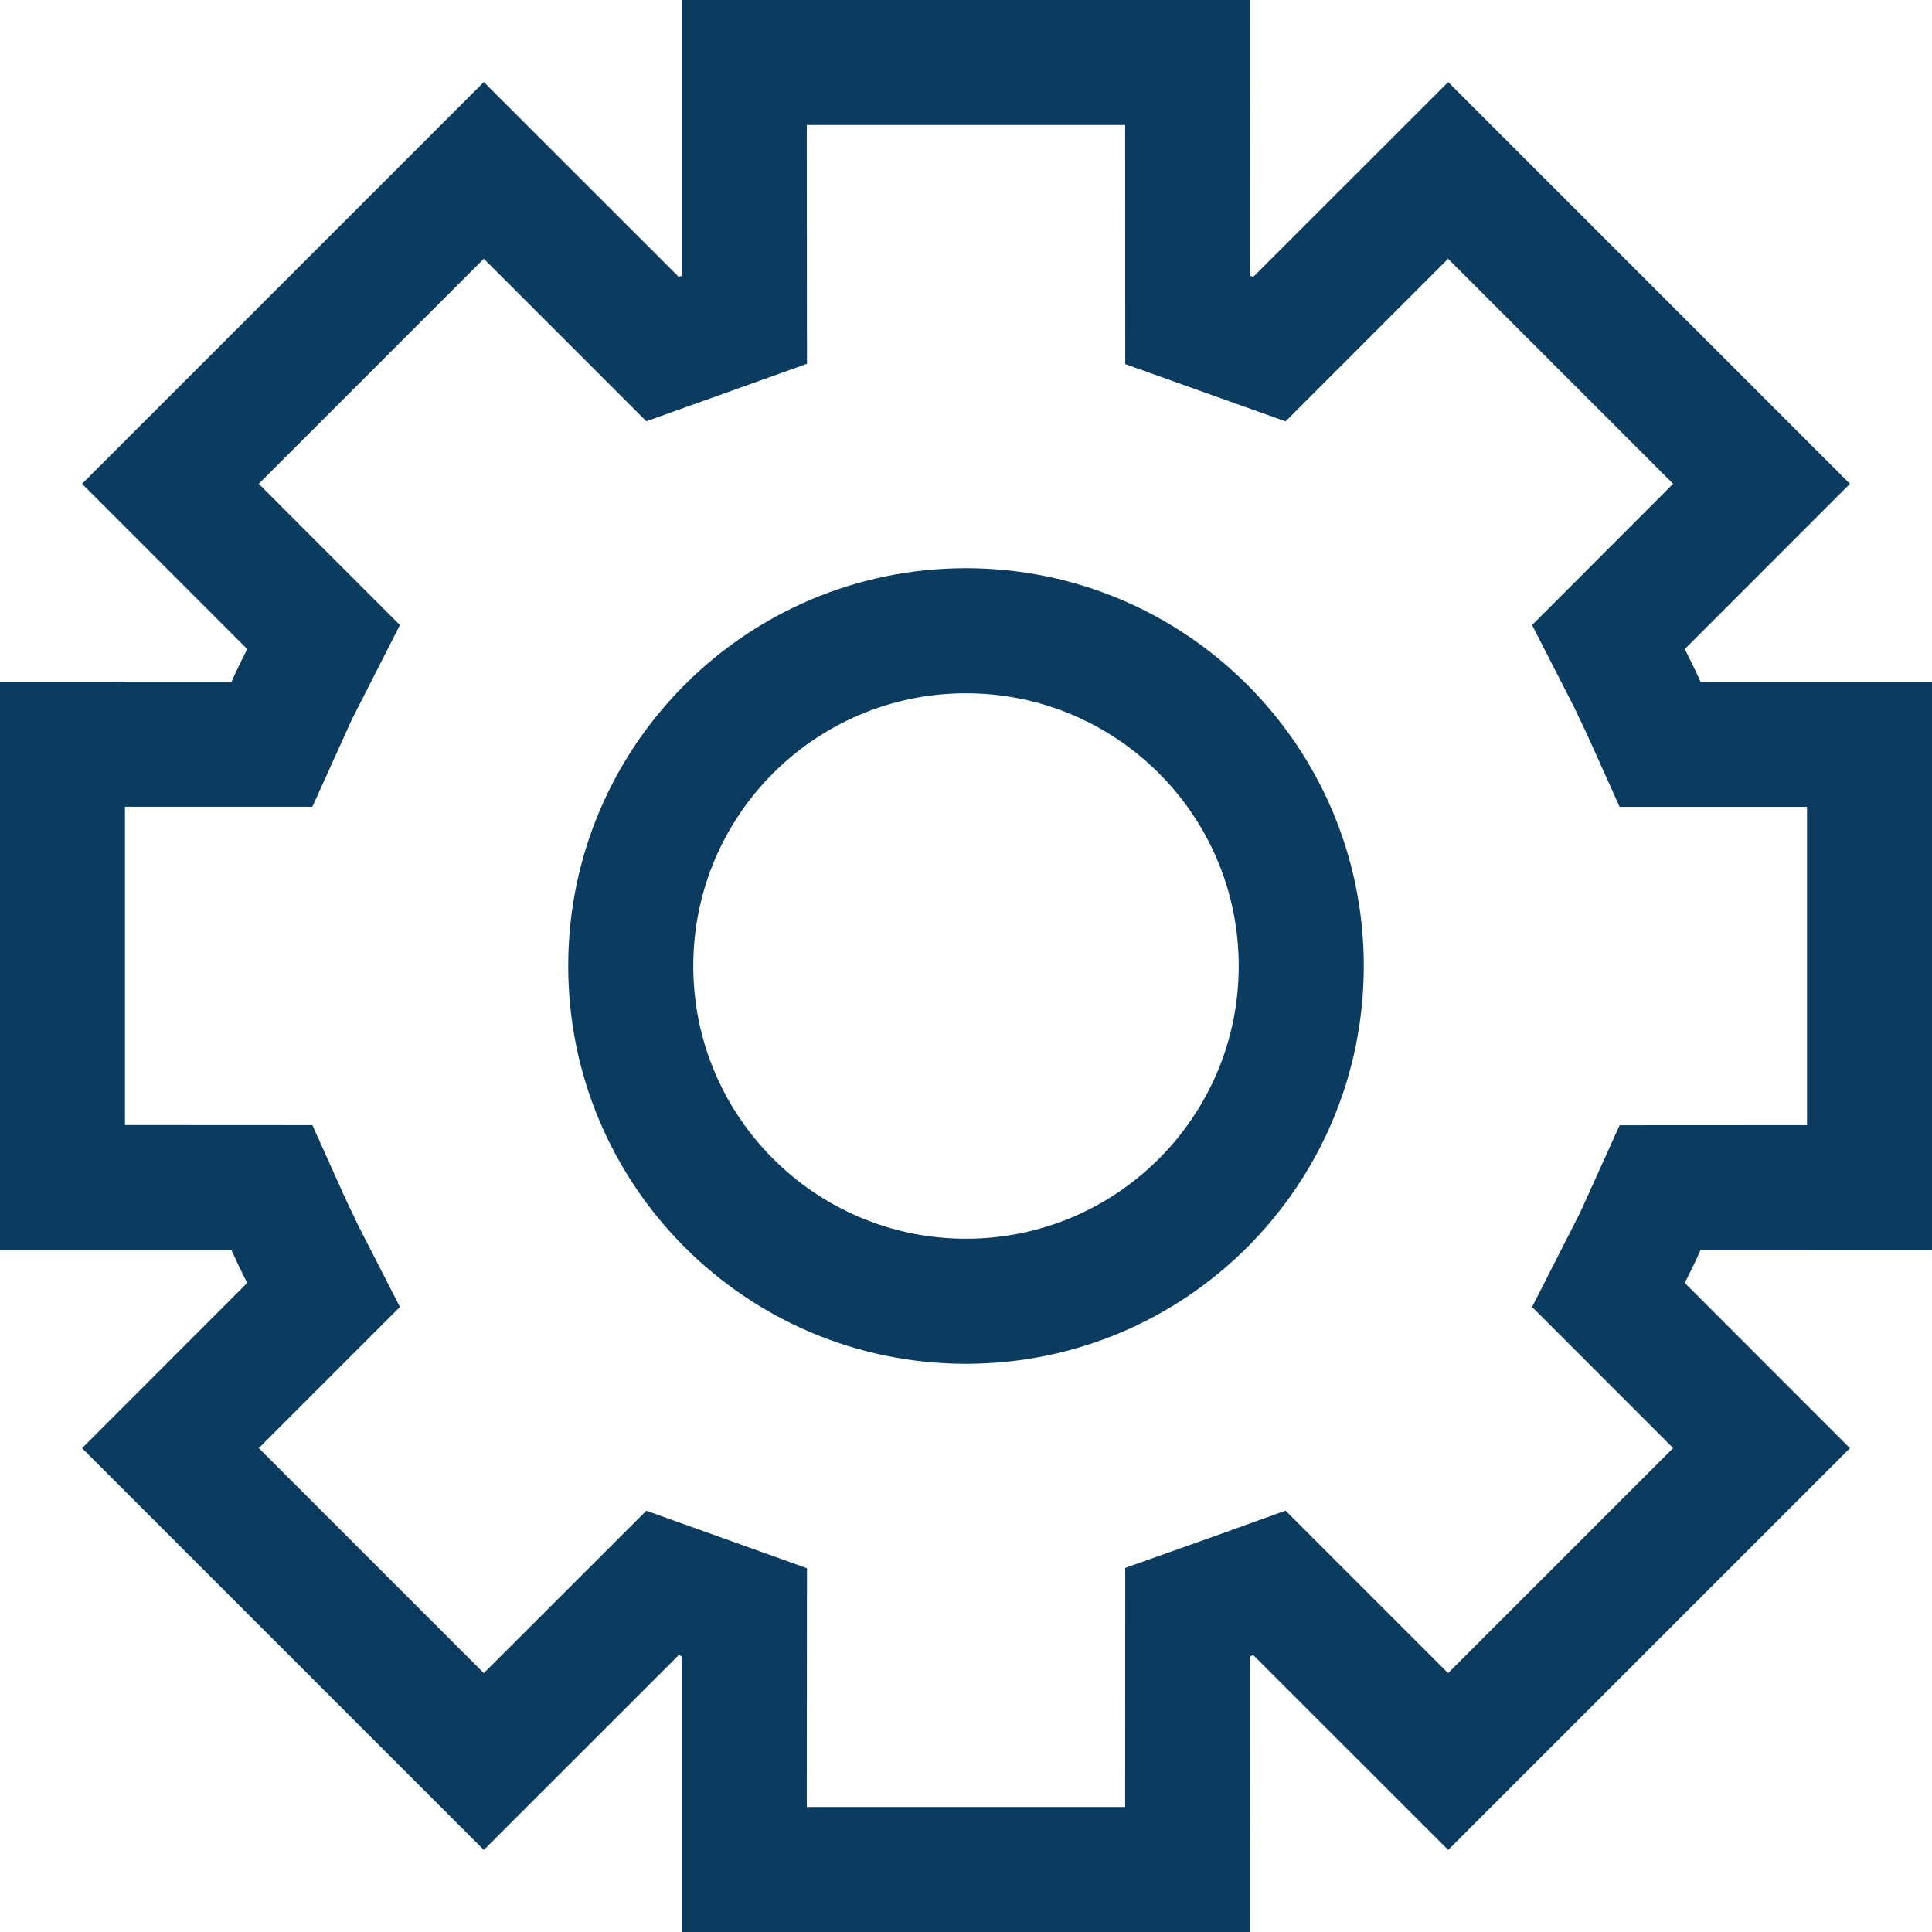
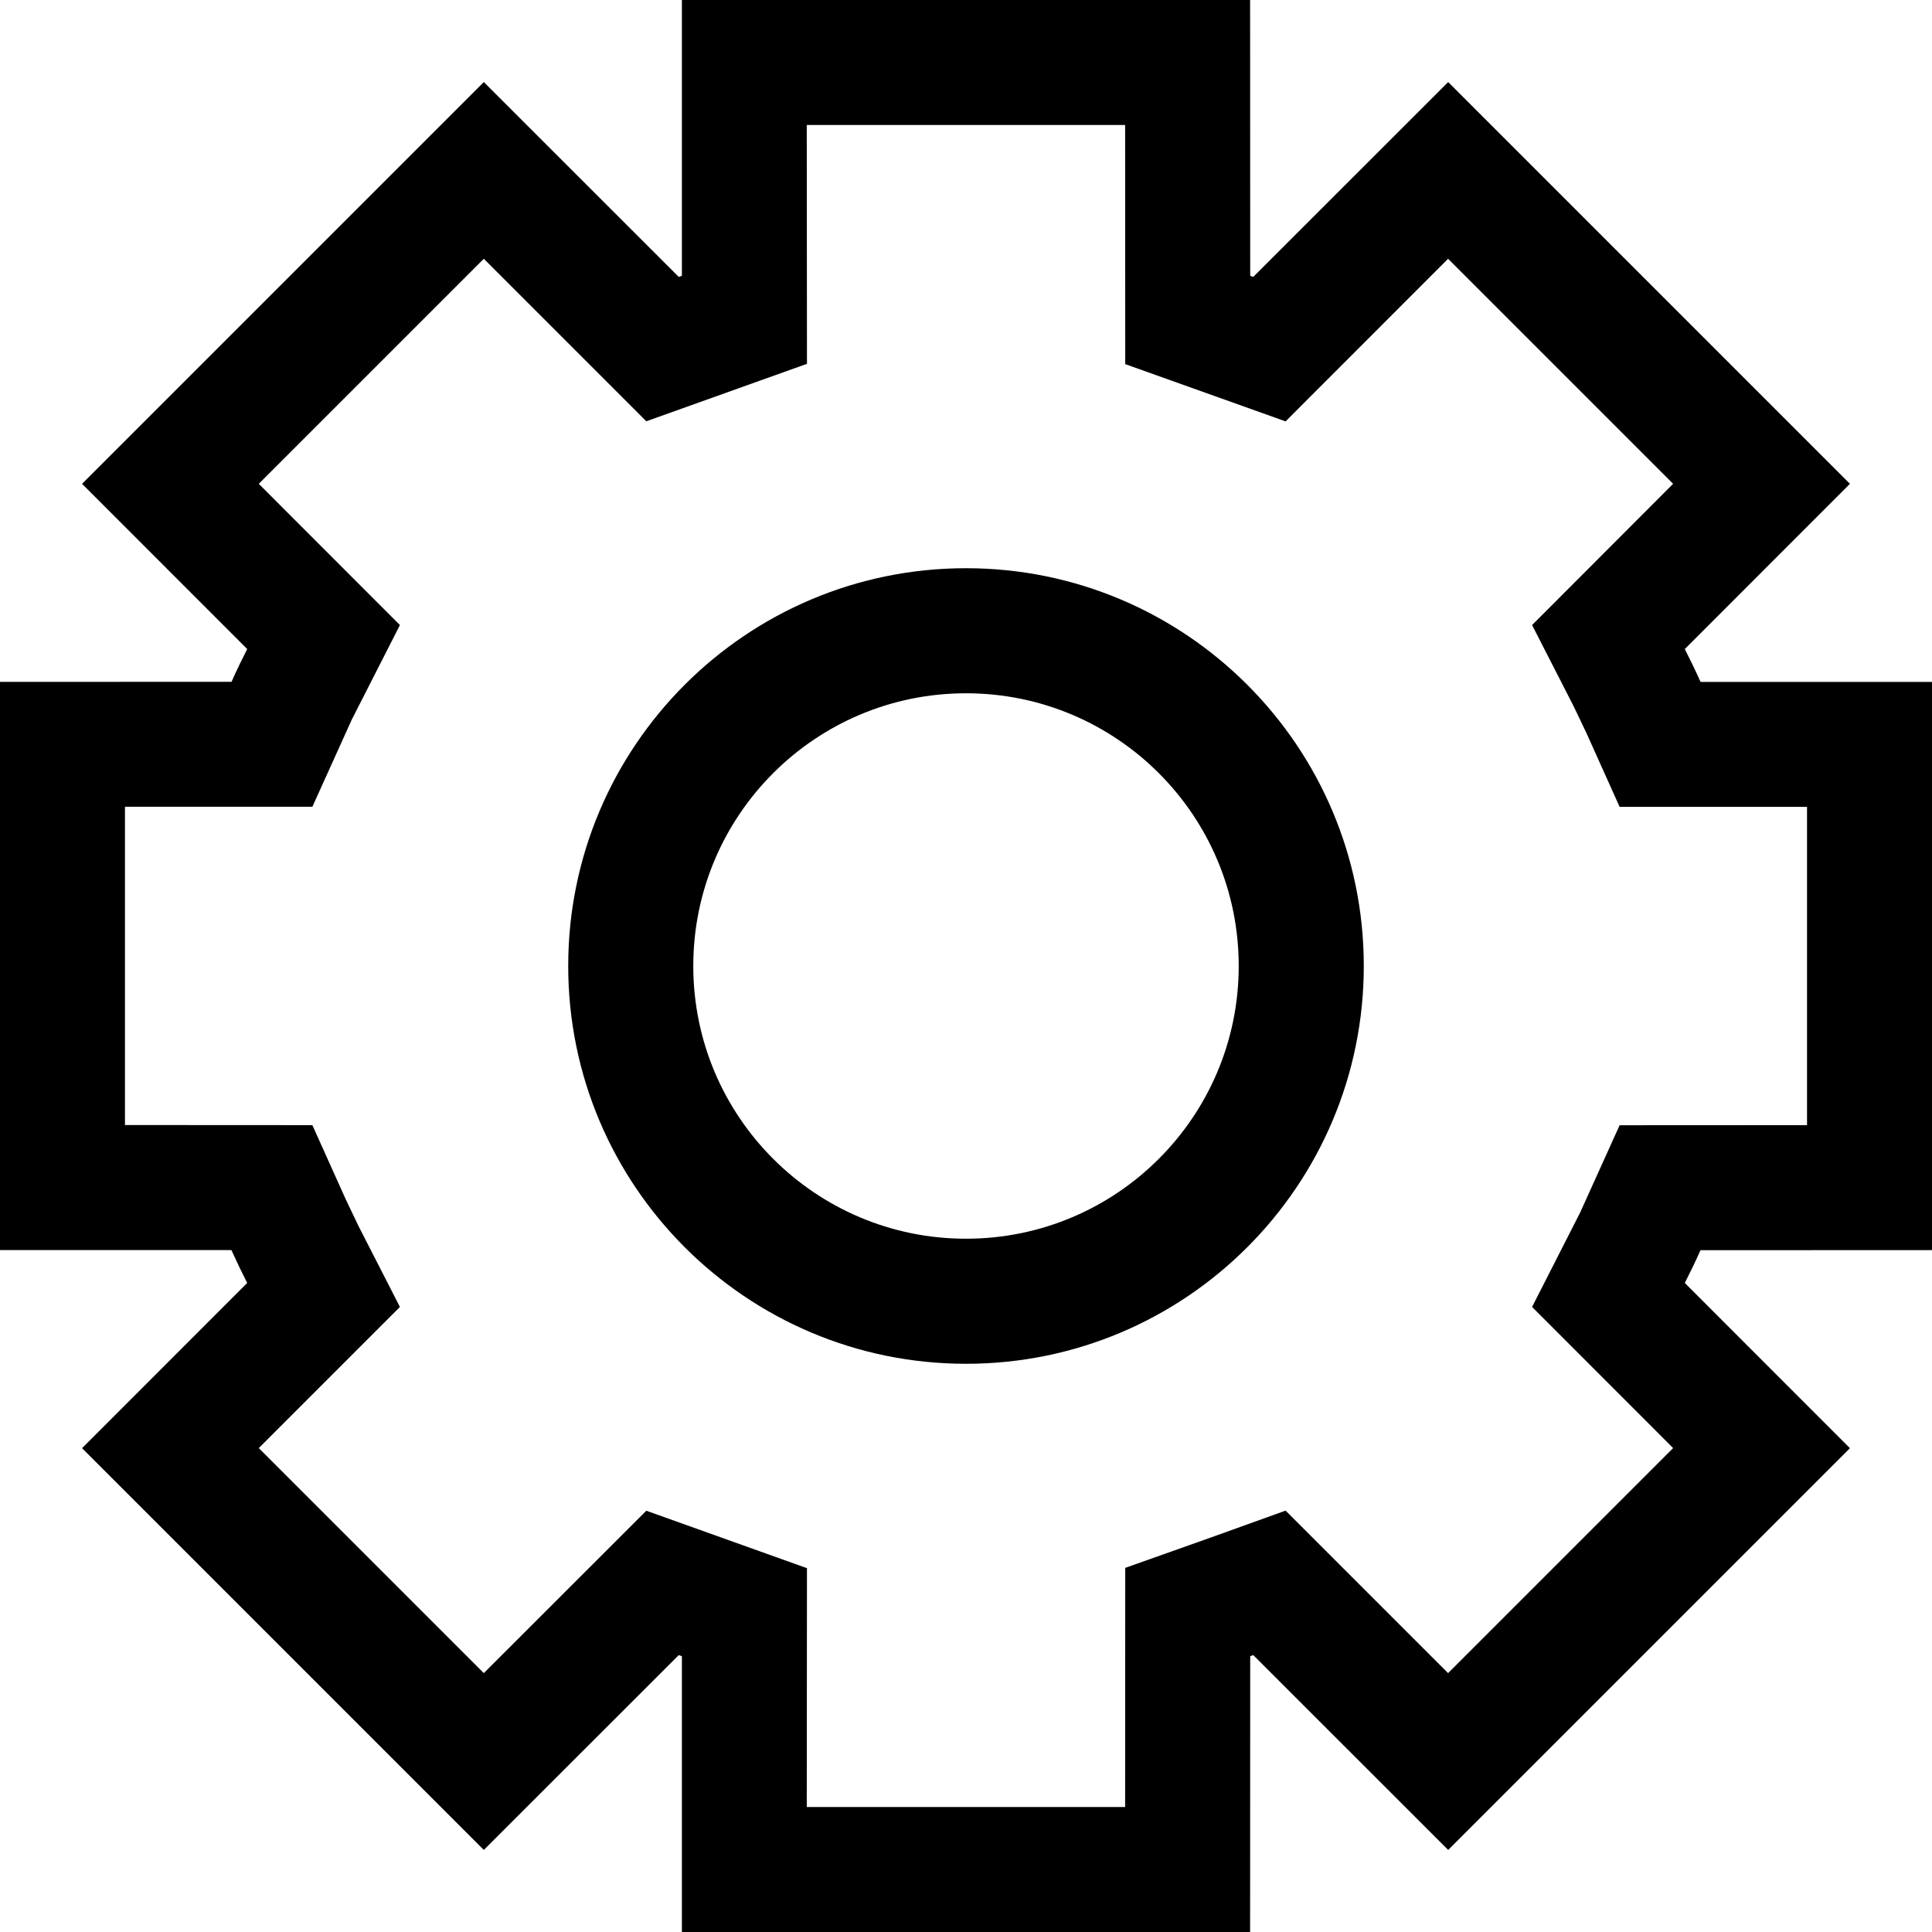
<svg xmlns="http://www.w3.org/2000/svg" width="19px" height="19px" viewBox="0 0 19 19" version="1.1">
  <g id="Plateforme" stroke="none" stroke-width="1" fill="none" fill-rule="evenodd">
-     <g id="3-Messagerie" transform="translate(-201, -101)" fill="#0B3C5F" fill-rule="nonzero">
+     <g id="3-Messagerie" transform="translate(-201, -101)" fill="#000000" fill-rule="nonzero">
      <g id="col-gauche" transform="translate(80, 64)">
        <g id="icon/engrenage" transform="translate(121, 37)">
          <path d="M12.294,0 L12.295,2.713 L12.325,2.723 L14.242,0.807 L18.193,4.758 L16.569,6.383 C16.623,6.489 16.675,6.597 16.724,6.706 L19,6.706 L19,12.294 L16.723,12.295 C16.675,12.404 16.623,12.511 16.569,12.617 L18.193,14.242 L14.242,18.193 L12.325,16.277 L12.295,16.287 L12.294,19 L6.706,19 L6.706,16.288 L6.675,16.277 L4.758,18.193 L0.807,14.242 L2.431,12.617 C2.377,12.511 2.325,12.403 2.276,12.294 L0,12.294 L0,6.706 L2.277,6.705 C2.325,6.596 2.377,6.489 2.431,6.383 L0.807,4.758 L4.758,0.807 L6.675,2.723 L6.706,2.712 L6.706,0 L12.294,0 Z M11.065,1.229 L7.934,1.229 L7.936,3.578 L6.356,4.143 L4.758,2.545 L2.545,4.758 L3.933,6.147 L3.46,7.076 L3.072,7.934 L1.229,7.934 L1.229,11.064 L3.072,11.065 L3.398,11.79 L3.525,12.056 L3.933,12.853 L2.545,14.241 L4.758,16.454 L6.356,14.857 L7.936,15.422 L7.934,17.771 L11.065,17.771 L11.066,15.419 L11.909,15.12 L12.643,14.856 L14.241,16.454 L16.454,14.241 L15.067,12.853 L15.54,11.924 L15.928,11.066 L17.771,11.065 L17.771,7.935 L15.928,7.935 L15.602,7.21 L15.475,6.944 L15.067,6.147 L16.454,4.758 L14.241,2.545 L12.643,4.144 L11.066,3.581 L11.065,1.229 Z M9.5,5.588 C11.66,5.588 13.412,7.34 13.412,9.5 C13.412,11.66 11.66,13.412 9.5,13.412 C7.34,13.412 5.588,11.66 5.588,9.5 C5.588,7.34 7.34,5.588 9.5,5.588 Z M9.5,6.818 C8.019,6.818 6.818,8.019 6.818,9.5 C6.818,10.981 8.019,12.182 9.5,12.182 C10.981,12.182 12.182,10.981 12.182,9.5 C12.182,8.019 10.981,6.818 9.5,6.818 Z" />
        </g>
      </g>
    </g>
  </g>
</svg>
